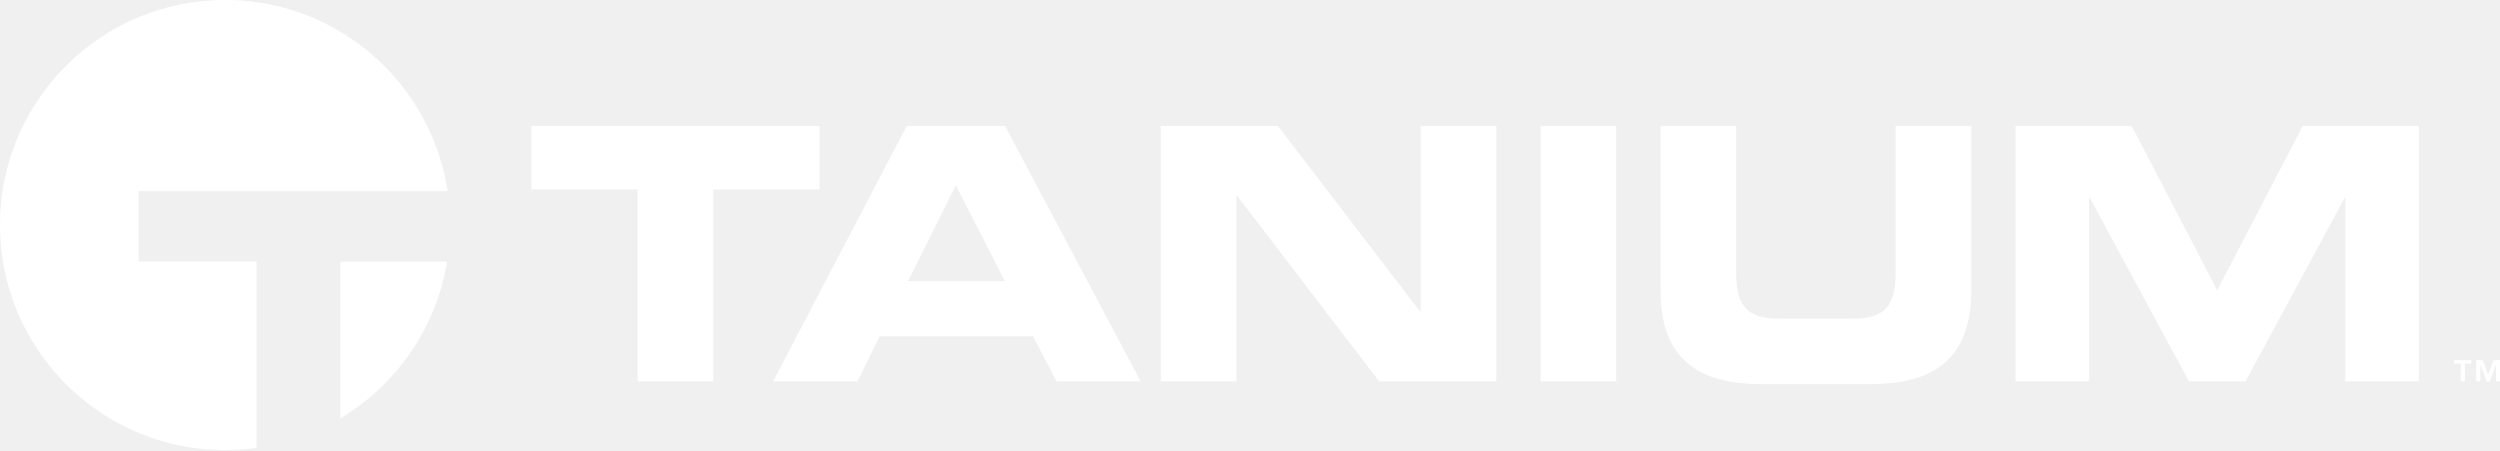
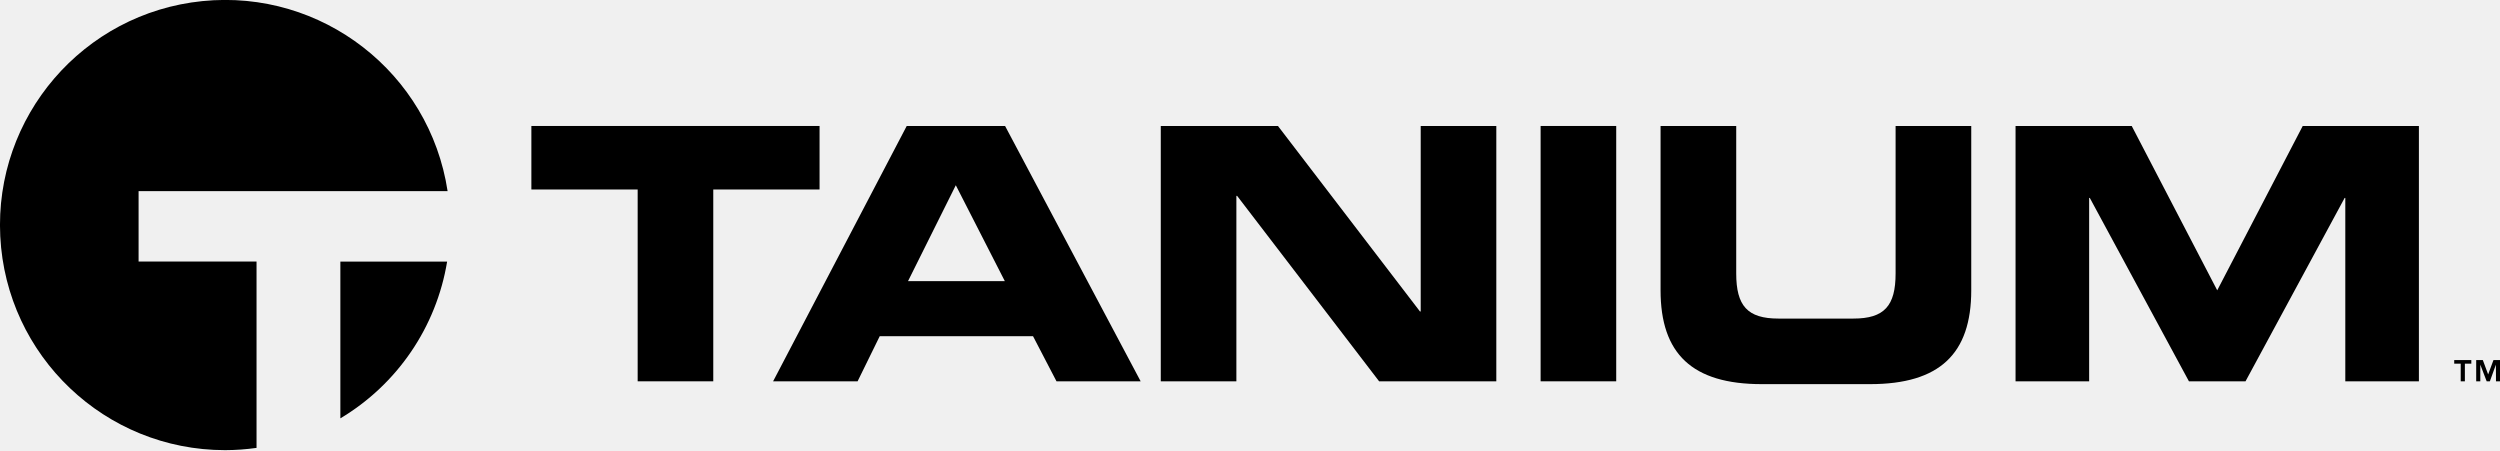
<svg xmlns="http://www.w3.org/2000/svg" viewBox="0 0 523.12 94.19">
-   <defs>
-     <style>.cls-1{fill:#fff;}</style>
-   </defs>
-   <g id="Layer_2" data-name="Layer 2">
-     <g id="Layer_1-2" data-name="Layer 1">
-       <path class="cls-1" d="M29,40H93.66A47.1,47.1,0,1,0,47.1,94.19a47.74,47.74,0,0,0,6.58-.47v-39H29Z" />
-       <path class="cls-1" d="M71.22,87.54a47.12,47.12,0,0,0,22.34-32.8H71.22Z" />
-       <path class="cls-1" d="M514.9,76.1h-1.36v-.75h3.58v.75h-1.35v3.69h-.87Zm7.36.2h0L521,79.79h-.67L519,76.3h0v3.49h-.86V75.35h1.39l1.11,3,1.11-3h1.39v4.44h-.86Z" />
-       <polygon class="cls-1" points="111.19 26.36 111.19 39.65 133.43 39.65 133.43 79.79 149.25 79.79 149.25 39.65 171.49 39.65 171.49 26.36 111.19 26.36" />
-       <path class="cls-1" d="M200,38.76l10.26,20.07H190Zm-10.27-12.4L161.77,79.79h17.68l4.63-9.44h32.08l4.91,9.44h17.61L210.31,26.36Z" />
-       <polygon class="cls-1" points="297.28 26.36 297.28 65.18 297.13 65.18 267.41 26.36 242.89 26.36 242.89 79.79 258.71 79.79 258.71 40.98 258.86 40.98 288.58 79.79 313.1 79.79 313.1 26.36 297.28 26.36" />
-       <rect class="cls-1" x="322.37" y="26.36" width="15.82" height="53.43" />
-       <path class="cls-1" d="M347.47,26.36H363.3V57.21c0,6.79,2.35,9.45,8.83,9.45h15.69c6.48,0,8.83-2.66,8.83-9.45V26.36h15.83V60.75c0,13.29-6.63,19.63-21.17,19.63H368.64c-14.54,0-21.17-6.34-21.17-19.63Z" />
-       <polygon class="cls-1" points="421.75 26.36 446.06 26.36 463.95 60.75 481.84 26.36 506.15 26.36 506.15 79.79 490.75 79.79 490.75 41.42 490.61 41.42 469.87 79.79 458.03 79.79 437.29 41.42 437.15 41.42 437.15 79.79 421.75 79.79 421.75 26.36" />
-     </g>
-   </g>
+   <path class="cls-1" d="M29,40H93.66A47.1,47.1,0,1,0,47.1,94.19a47.74,47.74,0,0,0,6.58-.47v-39H29Z" />
+   <path class="cls-1" d="M71.22,87.54a47.12,47.12,0,0,0,22.34-32.8H71.22Z" />
+   <path class="cls-1" d="M514.9,76.1h-1.36v-.75h3.58v.75h-1.35v3.69h-.87Zm7.36.2h0L521,79.79h-.67L519,76.3h0v3.49h-.86V75.35h1.39l1.11,3,1.11-3h1.39v4.44h-.86Z" />
+   <polygon class="cls-1" points="111.19 26.36 111.19 39.65 133.43 39.65 133.43 79.79 149.25 79.79 149.25 39.65 171.49 39.65 171.49 26.36 111.19 26.36" />
+   <path class="cls-1" d="M200,38.76l10.26,20.07H190Zm-10.27-12.4L161.77,79.79h17.68l4.63-9.44h32.08l4.91,9.44h17.61L210.31,26.36Z" />
+   <polygon class="cls-1" points="297.28 26.36 297.28 65.18 297.13 65.18 267.41 26.36 242.89 26.36 242.89 79.79 258.71 79.79 258.71 40.98 258.86 40.98 288.58 79.79 313.1 79.79 313.1 26.36 297.28 26.36" />
+   <rect class="cls-1" x="322.37" y="26.36" width="15.82" height="53.43" />
+   <path class="cls-1" d="M347.47,26.36H363.3V57.21c0,6.79,2.35,9.45,8.83,9.45h15.69c6.48,0,8.83-2.66,8.83-9.45V26.36h15.83V60.75c0,13.29-6.63,19.63-21.17,19.63H368.64c-14.54,0-21.17-6.34-21.17-19.63Z" />
+   <polygon class="cls-1" points="421.75 26.36 446.06 26.36 463.95 60.75 481.84 26.36 506.15 26.36 506.15 79.79 490.75 79.79 490.75 41.42 490.61 41.42 469.87 79.79 458.03 79.79 437.29 41.42 437.15 41.42 437.15 79.79 421.75 79.79 421.75 26.36" />
</svg>
